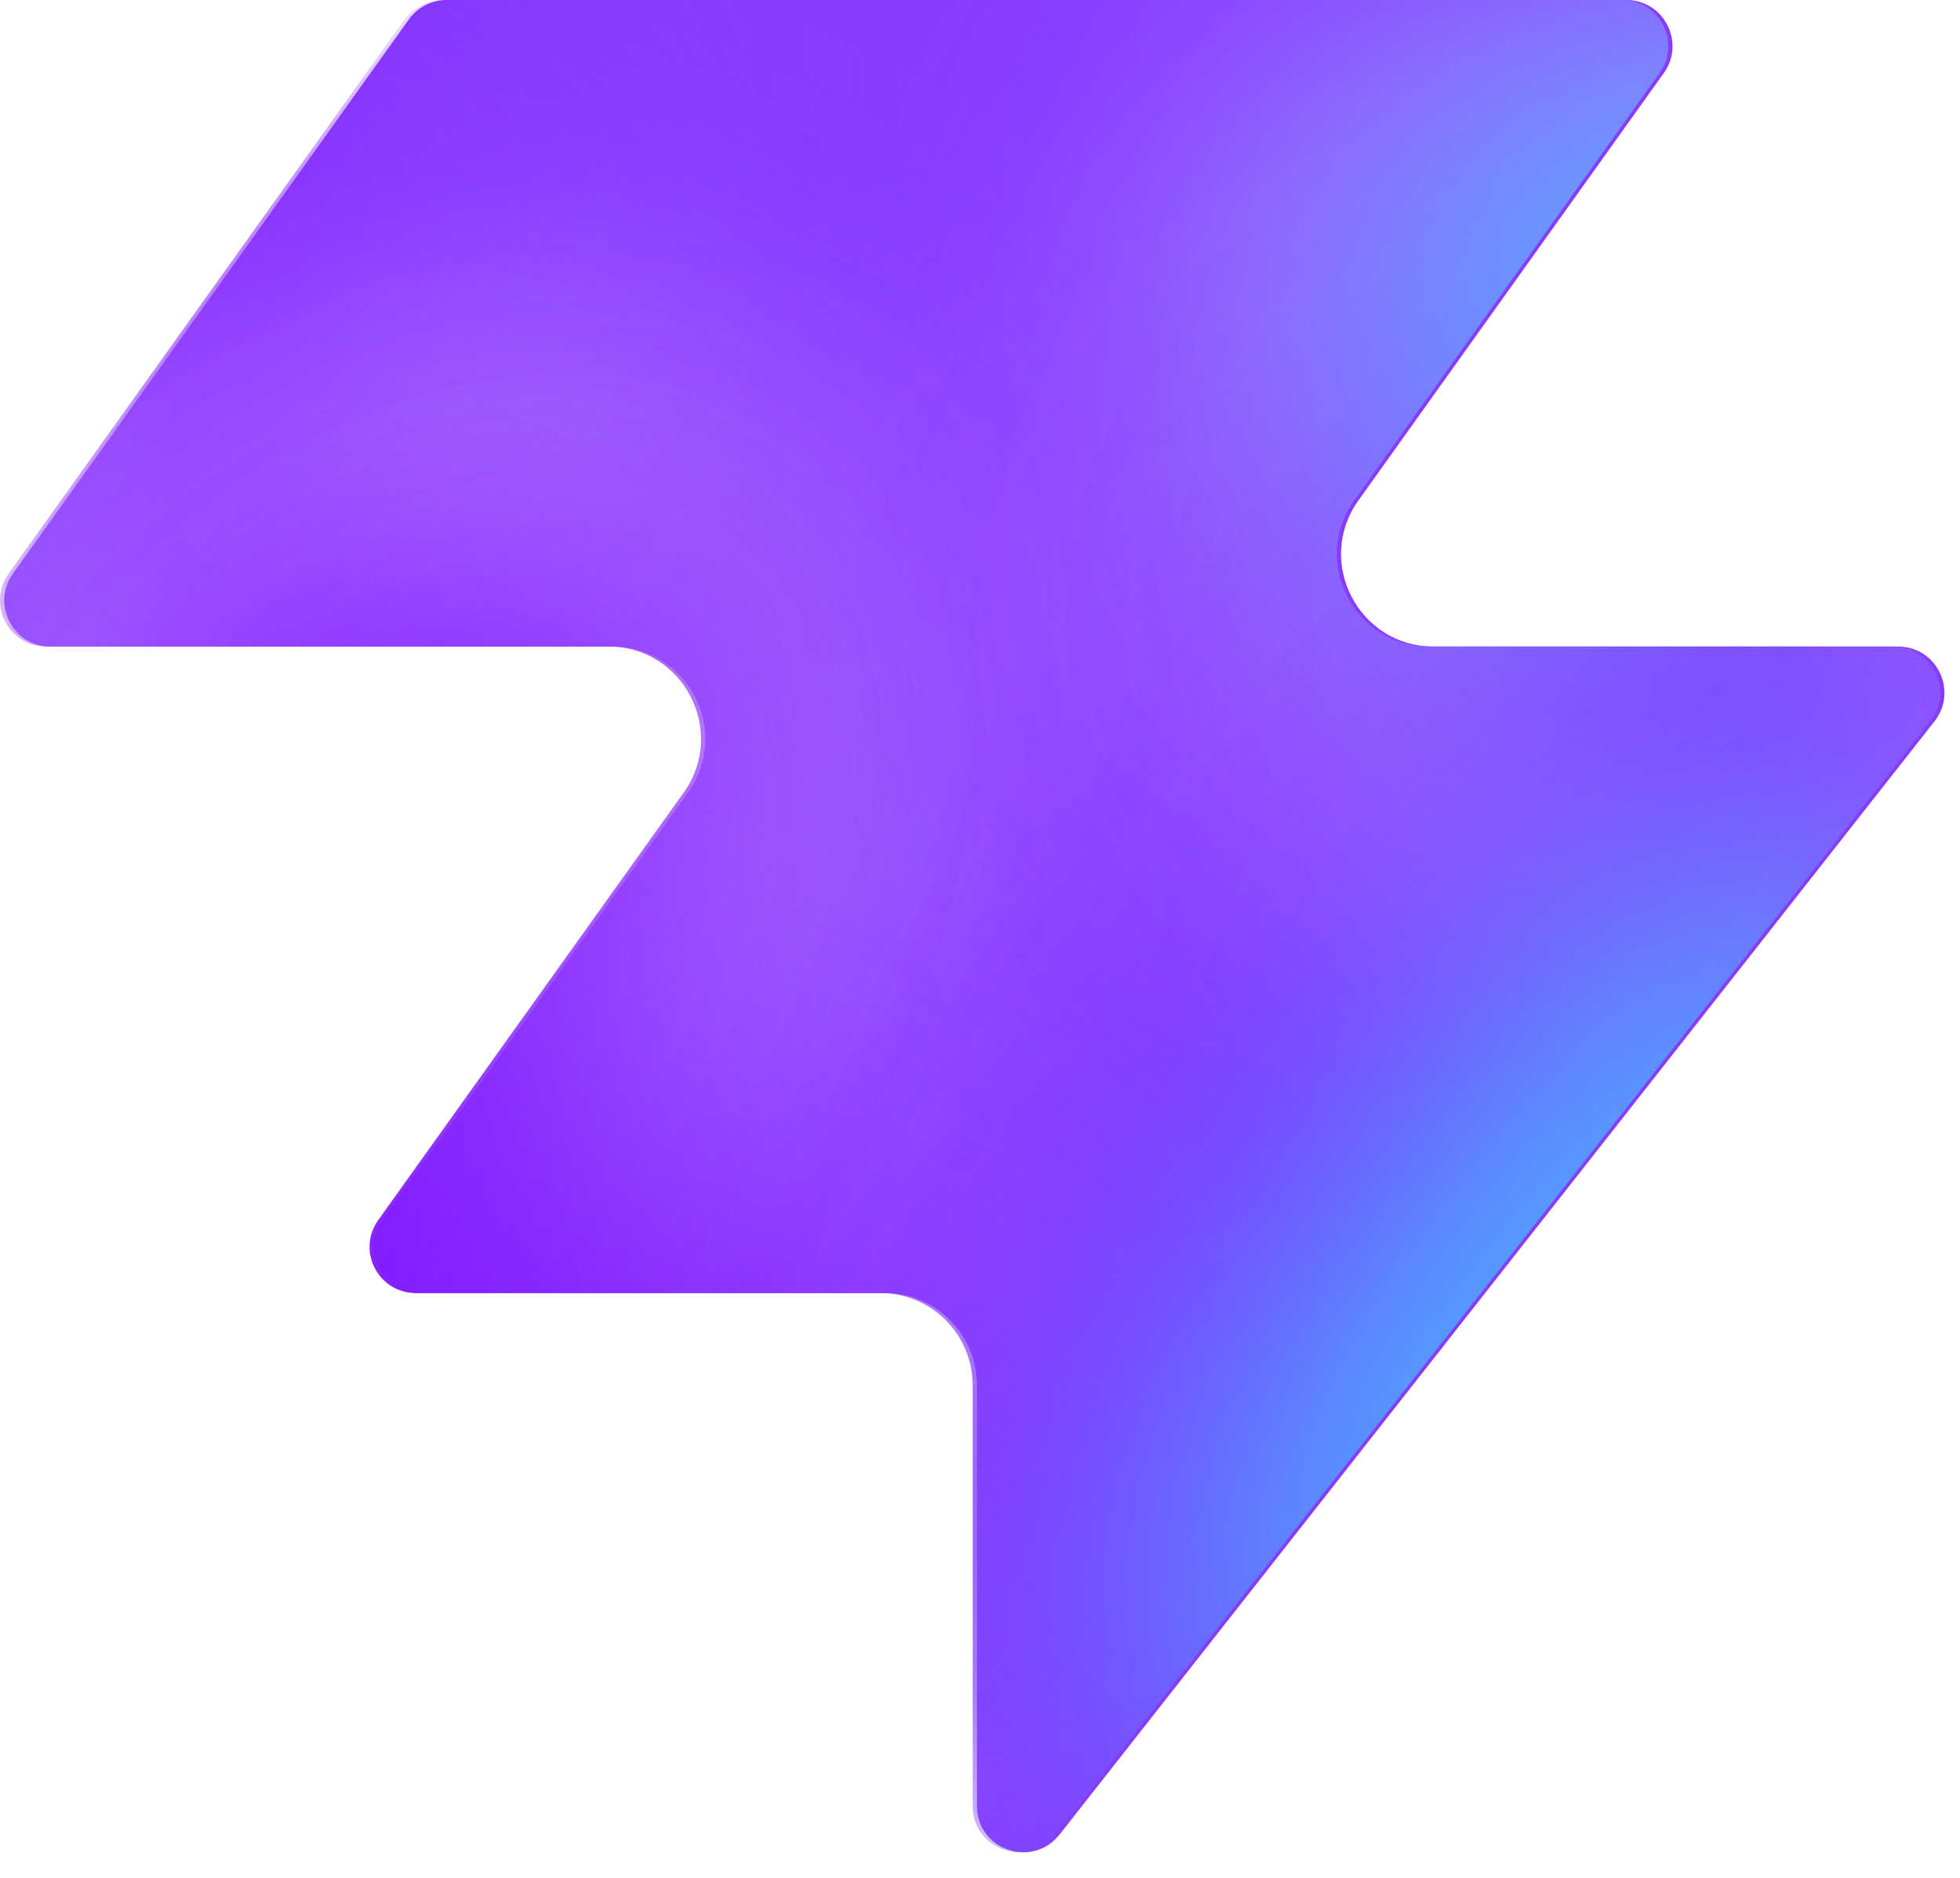
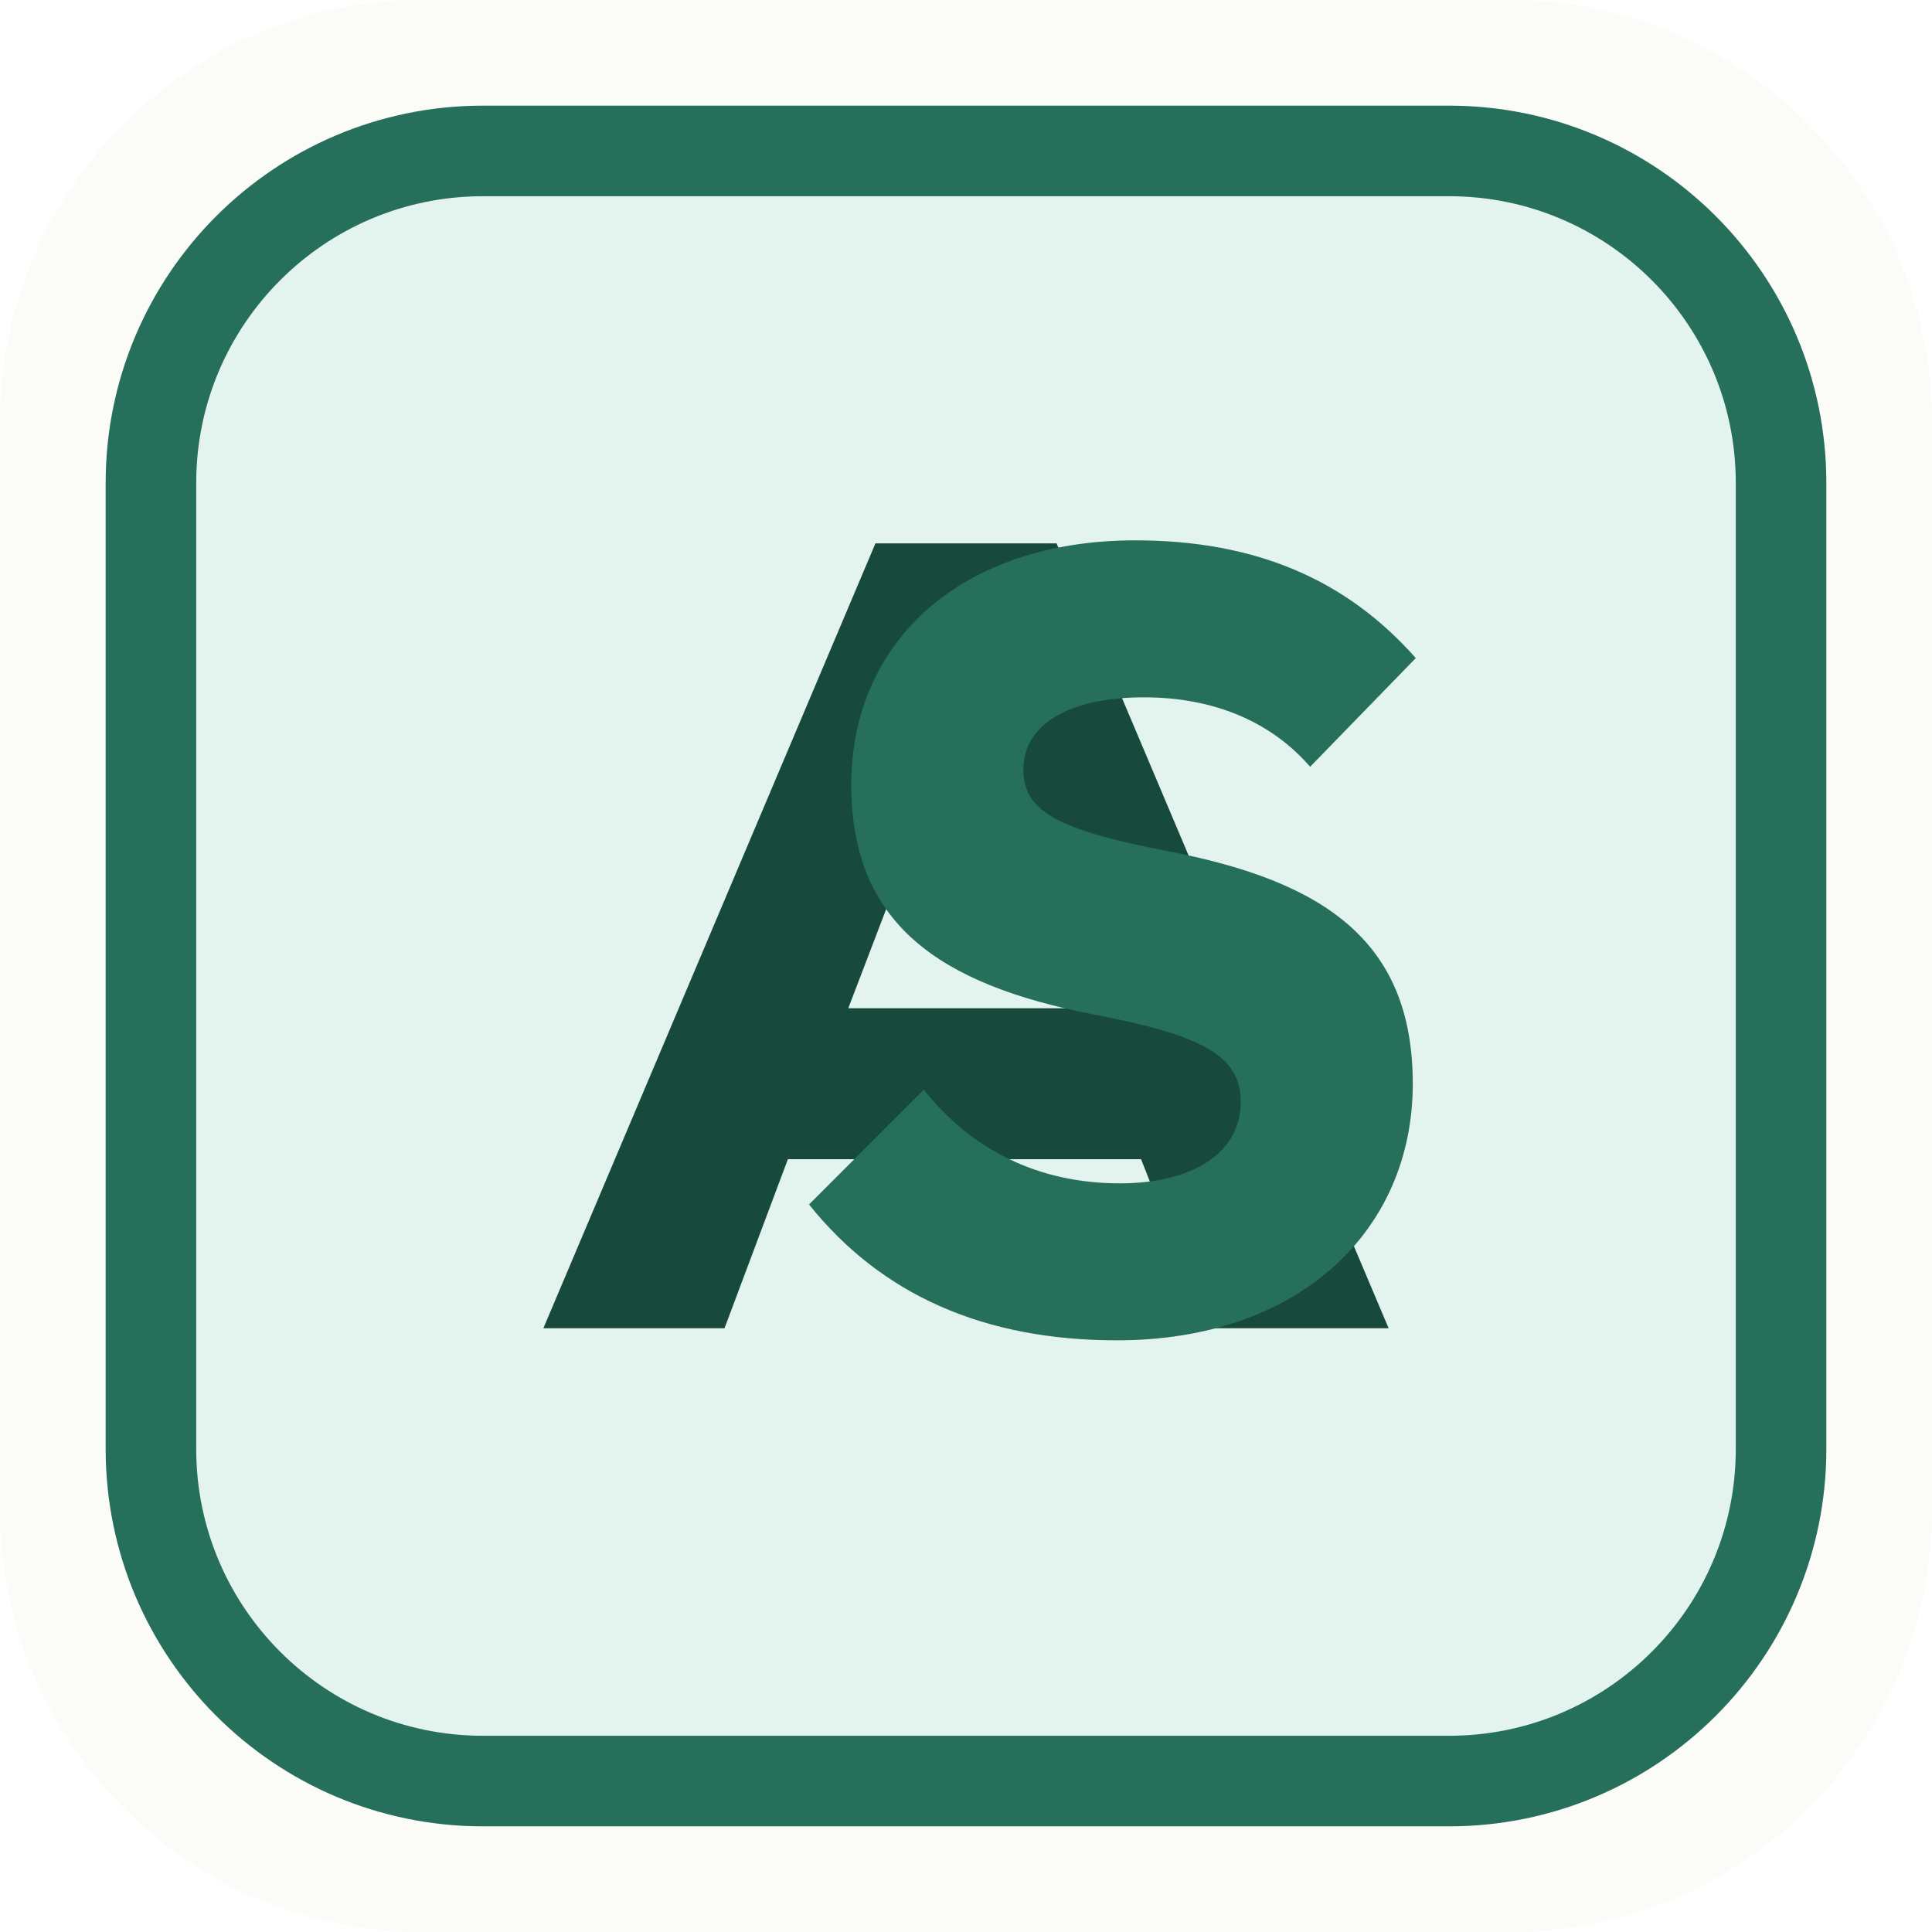
- <svg xmlns="http://www.w3.org/2000/svg" width="48" height="46" fill="none" viewBox="0 0 48 46">
-   <path fill="#863bff" d="M25.946 44.938c-.664.845-2.021.375-2.021-.698V33.937a2.26 2.26 0 0 0-2.262-2.262H10.287c-.92 0-1.456-1.04-.92-1.788l7.48-10.471c1.07-1.497 0-3.578-1.842-3.578H1.237c-.92 0-1.456-1.04-.92-1.788L10.013.474c.214-.297.556-.474.92-.474h28.894c.92 0 1.456 1.04.92 1.788l-7.48 10.471c-1.07 1.498 0 3.579 1.842 3.579h11.377c.943 0 1.473 1.088.89 1.83L25.947 44.94z" style="fill:#863bff;fill:color(display-p3 .525 .23 1);fill-opacity:1" />
-   <mask id="a" width="48" height="46" x="0" y="0" maskUnits="userSpaceOnUse" style="mask-type:alpha">
-     <path fill="#000" d="M25.842 44.938c-.664.844-2.021.375-2.021-.698V33.937a2.26 2.26 0 0 0-2.262-2.262H10.183c-.92 0-1.456-1.04-.92-1.788l7.48-10.471c1.07-1.498 0-3.579-1.842-3.579H1.133c-.92 0-1.456-1.04-.92-1.787L9.91.473c.214-.297.556-.474.92-.474h28.894c.92 0 1.456 1.04.92 1.788l-7.48 10.471c-1.07 1.498 0 3.578 1.842 3.578h11.377c.943 0 1.473 1.088.89 1.832L25.843 44.94z" style="fill:#000;fill-opacity:1" />
-   </mask>
-   <g mask="url(#a)">
-     <g filter="url(#b)">
-       <ellipse cx="5.508" cy="14.704" fill="#ede6ff" rx="5.508" ry="14.704" style="fill:#ede6ff;fill:color(display-p3 .927 .903 1);fill-opacity:1" transform="matrix(.00324 1 1 -.00324 -4.47 31.516)" />
-     </g>
-     <g filter="url(#c)">
-       <ellipse cx="10.399" cy="29.851" fill="#ede6ff" rx="10.399" ry="29.851" style="fill:#ede6ff;fill:color(display-p3 .927 .903 1);fill-opacity:1" transform="matrix(.00324 1 1 -.00324 -39.328 7.883)" />
-     </g>
-     <g filter="url(#d)">
-       <ellipse cx="5.508" cy="30.487" fill="#7e14ff" rx="5.508" ry="30.487" style="fill:#7e14ff;fill:color(display-p3 .492 .077 1);fill-opacity:1" transform="rotate(89.814 -25.913 -14.639)scale(1 -1)" />
-     </g>
-     <g filter="url(#e)">
-       <ellipse cx="5.508" cy="30.599" fill="#7e14ff" rx="5.508" ry="30.599" style="fill:#7e14ff;fill:color(display-p3 .492 .077 1);fill-opacity:1" transform="rotate(89.814 -32.644 -3.334)scale(1 -1)" />
-     </g>
-     <g filter="url(#f)">
-       <ellipse cx="5.508" cy="30.599" fill="#7e14ff" rx="5.508" ry="30.599" style="fill:#7e14ff;fill:color(display-p3 .492 .077 1);fill-opacity:1" transform="matrix(.00324 1 1 -.00324 -34.34 30.47)" />
-     </g>
-     <g filter="url(#g)">
-       <ellipse cx="14.072" cy="22.078" fill="#ede6ff" rx="14.072" ry="22.078" style="fill:#ede6ff;fill:color(display-p3 .927 .903 1);fill-opacity:1" transform="rotate(93.35 24.506 48.493)scale(-1 1)" />
-     </g>
-     <g filter="url(#h)">
-       <ellipse cx="3.47" cy="21.501" fill="#7e14ff" rx="3.47" ry="21.501" style="fill:#7e14ff;fill:color(display-p3 .492 .077 1);fill-opacity:1" transform="rotate(89.009 28.708 47.59)scale(-1 1)" />
-     </g>
-     <g filter="url(#i)">
-       <ellipse cx="3.47" cy="21.501" fill="#7e14ff" rx="3.47" ry="21.501" style="fill:#7e14ff;fill:color(display-p3 .492 .077 1);fill-opacity:1" transform="rotate(89.009 28.708 47.59)scale(-1 1)" />
-     </g>
-     <g filter="url(#j)">
-       <ellipse cx=".387" cy="8.972" fill="#7e14ff" rx="4.407" ry="29.108" style="fill:#7e14ff;fill:color(display-p3 .492 .077 1);fill-opacity:1" transform="rotate(39.51 .387 8.972)" />
-     </g>
-     <g filter="url(#k)">
-       <ellipse cx="47.523" cy="-6.092" fill="#7e14ff" rx="4.407" ry="29.108" style="fill:#7e14ff;fill:color(display-p3 .492 .077 1);fill-opacity:1" transform="rotate(37.892 47.523 -6.092)" />
-     </g>
-     <g filter="url(#l)">
-       <ellipse cx="41.412" cy="6.333" fill="#47bfff" rx="5.971" ry="9.665" style="fill:#47bfff;fill:color(display-p3 .28 .748 1);fill-opacity:1" transform="rotate(37.892 41.412 6.333)" />
-     </g>
-     <g filter="url(#m)">
-       <ellipse cx="-1.879" cy="38.332" fill="#7e14ff" rx="4.407" ry="29.108" style="fill:#7e14ff;fill:color(display-p3 .492 .077 1);fill-opacity:1" transform="rotate(37.892 -1.88 38.332)" />
-     </g>
-     <g filter="url(#n)">
-       <ellipse cx="-1.879" cy="38.332" fill="#7e14ff" rx="4.407" ry="29.108" style="fill:#7e14ff;fill:color(display-p3 .492 .077 1);fill-opacity:1" transform="rotate(37.892 -1.88 38.332)" />
-     </g>
-     <g filter="url(#o)">
-       <ellipse cx="35.651" cy="29.907" fill="#7e14ff" rx="4.407" ry="29.108" style="fill:#7e14ff;fill:color(display-p3 .492 .077 1);fill-opacity:1" transform="rotate(37.892 35.651 29.907)" />
-     </g>
-     <g filter="url(#p)">
-       <ellipse cx="38.418" cy="32.4" fill="#47bfff" rx="5.971" ry="15.297" style="fill:#47bfff;fill:color(display-p3 .28 .748 1);fill-opacity:1" transform="rotate(37.892 38.418 32.4)" />
-     </g>
-   </g>
-   <defs>
-     <filter id="b" width="60.045" height="41.654" x="-19.77" y="16.149" color-interpolation-filters="sRGB" filterUnits="userSpaceOnUse">
-       <feFlood flood-opacity="0" result="BackgroundImageFix" />
-       <feBlend in="SourceGraphic" in2="BackgroundImageFix" result="shape" />
-       <feGaussianBlur result="effect1_foregroundBlur_2002_17158" stdDeviation="7.659" />
-     </filter>
-     <filter id="c" width="90.34" height="51.437" x="-54.613" y="-7.533" color-interpolation-filters="sRGB" filterUnits="userSpaceOnUse">
-       <feFlood flood-opacity="0" result="BackgroundImageFix" />
-       <feBlend in="SourceGraphic" in2="BackgroundImageFix" result="shape" />
-       <feGaussianBlur result="effect1_foregroundBlur_2002_17158" stdDeviation="7.659" />
-     </filter>
-     <filter id="d" width="79.355" height="29.4" x="-49.64" y="2.03" color-interpolation-filters="sRGB" filterUnits="userSpaceOnUse">
-       <feFlood flood-opacity="0" result="BackgroundImageFix" />
-       <feBlend in="SourceGraphic" in2="BackgroundImageFix" result="shape" />
-       <feGaussianBlur result="effect1_foregroundBlur_2002_17158" stdDeviation="4.596" />
-     </filter>
-     <filter id="e" width="79.579" height="29.4" x="-45.045" y="20.029" color-interpolation-filters="sRGB" filterUnits="userSpaceOnUse">
-       <feFlood flood-opacity="0" result="BackgroundImageFix" />
-       <feBlend in="SourceGraphic" in2="BackgroundImageFix" result="shape" />
-       <feGaussianBlur result="effect1_foregroundBlur_2002_17158" stdDeviation="4.596" />
-     </filter>
-     <filter id="f" width="79.579" height="29.4" x="-43.513" y="21.178" color-interpolation-filters="sRGB" filterUnits="userSpaceOnUse">
-       <feFlood flood-opacity="0" result="BackgroundImageFix" />
-       <feBlend in="SourceGraphic" in2="BackgroundImageFix" result="shape" />
-       <feGaussianBlur result="effect1_foregroundBlur_2002_17158" stdDeviation="4.596" />
-     </filter>
-     <filter id="g" width="74.749" height="58.852" x="15.756" y="-17.901" color-interpolation-filters="sRGB" filterUnits="userSpaceOnUse">
-       <feFlood flood-opacity="0" result="BackgroundImageFix" />
-       <feBlend in="SourceGraphic" in2="BackgroundImageFix" result="shape" />
-       <feGaussianBlur result="effect1_foregroundBlur_2002_17158" stdDeviation="7.659" />
-     </filter>
-     <filter id="h" width="61.377" height="25.362" x="23.548" y="2.284" color-interpolation-filters="sRGB" filterUnits="userSpaceOnUse">
-       <feFlood flood-opacity="0" result="BackgroundImageFix" />
-       <feBlend in="SourceGraphic" in2="BackgroundImageFix" result="shape" />
-       <feGaussianBlur result="effect1_foregroundBlur_2002_17158" stdDeviation="4.596" />
-     </filter>
-     <filter id="i" width="61.377" height="25.362" x="23.548" y="2.284" color-interpolation-filters="sRGB" filterUnits="userSpaceOnUse">
-       <feFlood flood-opacity="0" result="BackgroundImageFix" />
-       <feBlend in="SourceGraphic" in2="BackgroundImageFix" result="shape" />
-       <feGaussianBlur result="effect1_foregroundBlur_2002_17158" stdDeviation="4.596" />
-     </filter>
-     <filter id="j" width="56.045" height="63.649" x="-27.636" y="-22.853" color-interpolation-filters="sRGB" filterUnits="userSpaceOnUse">
-       <feFlood flood-opacity="0" result="BackgroundImageFix" />
-       <feBlend in="SourceGraphic" in2="BackgroundImageFix" result="shape" />
-       <feGaussianBlur result="effect1_foregroundBlur_2002_17158" stdDeviation="4.596" />
-     </filter>
-     <filter id="k" width="54.814" height="64.646" x="20.116" y="-38.415" color-interpolation-filters="sRGB" filterUnits="userSpaceOnUse">
-       <feFlood flood-opacity="0" result="BackgroundImageFix" />
-       <feBlend in="SourceGraphic" in2="BackgroundImageFix" result="shape" />
-       <feGaussianBlur result="effect1_foregroundBlur_2002_17158" stdDeviation="4.596" />
-     </filter>
-     <filter id="l" width="33.541" height="35.313" x="24.641" y="-11.323" color-interpolation-filters="sRGB" filterUnits="userSpaceOnUse">
-       <feFlood flood-opacity="0" result="BackgroundImageFix" />
-       <feBlend in="SourceGraphic" in2="BackgroundImageFix" result="shape" />
-       <feGaussianBlur result="effect1_foregroundBlur_2002_17158" stdDeviation="4.596" />
-     </filter>
-     <filter id="m" width="54.814" height="64.646" x="-29.286" y="6.009" color-interpolation-filters="sRGB" filterUnits="userSpaceOnUse">
-       <feFlood flood-opacity="0" result="BackgroundImageFix" />
-       <feBlend in="SourceGraphic" in2="BackgroundImageFix" result="shape" />
-       <feGaussianBlur result="effect1_foregroundBlur_2002_17158" stdDeviation="4.596" />
-     </filter>
-     <filter id="n" width="54.814" height="64.646" x="-29.286" y="6.009" color-interpolation-filters="sRGB" filterUnits="userSpaceOnUse">
-       <feFlood flood-opacity="0" result="BackgroundImageFix" />
-       <feBlend in="SourceGraphic" in2="BackgroundImageFix" result="shape" />
-       <feGaussianBlur result="effect1_foregroundBlur_2002_17158" stdDeviation="4.596" />
-     </filter>
-     <filter id="o" width="54.814" height="64.646" x="8.244" y="-2.416" color-interpolation-filters="sRGB" filterUnits="userSpaceOnUse">
-       <feFlood flood-opacity="0" result="BackgroundImageFix" />
-       <feBlend in="SourceGraphic" in2="BackgroundImageFix" result="shape" />
-       <feGaussianBlur result="effect1_foregroundBlur_2002_17158" stdDeviation="4.596" />
-     </filter>
-     <filter id="p" width="39.409" height="43.623" x="18.713" y="10.588" color-interpolation-filters="sRGB" filterUnits="userSpaceOnUse">
-       <feFlood flood-opacity="0" result="BackgroundImageFix" />
-       <feBlend in="SourceGraphic" in2="BackgroundImageFix" result="shape" />
-       <feGaussianBlur result="effect1_foregroundBlur_2002_17158" stdDeviation="4.596" />
-     </filter>
-   </defs>
+ <svg xmlns="http://www.w3.org/2000/svg" viewBox="0 0 64 64" role="img" aria-label="Aysha Sasani">
+   <rect width="64" height="64" rx="14" fill="#fbfbf8" />
+   <rect x="5" y="5" width="54" height="54" rx="11" fill="#e3f3ed" stroke="#256f5b" stroke-width="3" />
+   <path d="M18 44 29 18h6l11 26h-6l-2.2-5.6H26.1L24 44h-6Zm10.1-10.6h7.8L32 23.2l-3.9 10.2Z" fill="#174a3d" />
+   <path d="M43.4 25.4c-1.3-1.5-3.2-2.3-5.5-2.3-2.5 0-4 .9-4 2.4 0 1.4 1.2 2 4.8 2.7 5.2 1 8.1 3 8.1 7.7 0 4.9-3.8 8.5-9.8 8.5-4.4 0-7.8-1.5-10.2-4.5l3.8-3.8c1.6 2 3.8 3.1 6.5 3.1 2.4 0 4-1 4-2.7 0-1.5-1.2-2.2-4.9-2.9-5.1-1-8-3-8-7.6 0-4.8 3.7-8.1 9.4-8.1 4 0 7 1.3 9.3 3.9l-3.5 3.6Z" fill="#256f5b" />
</svg>
